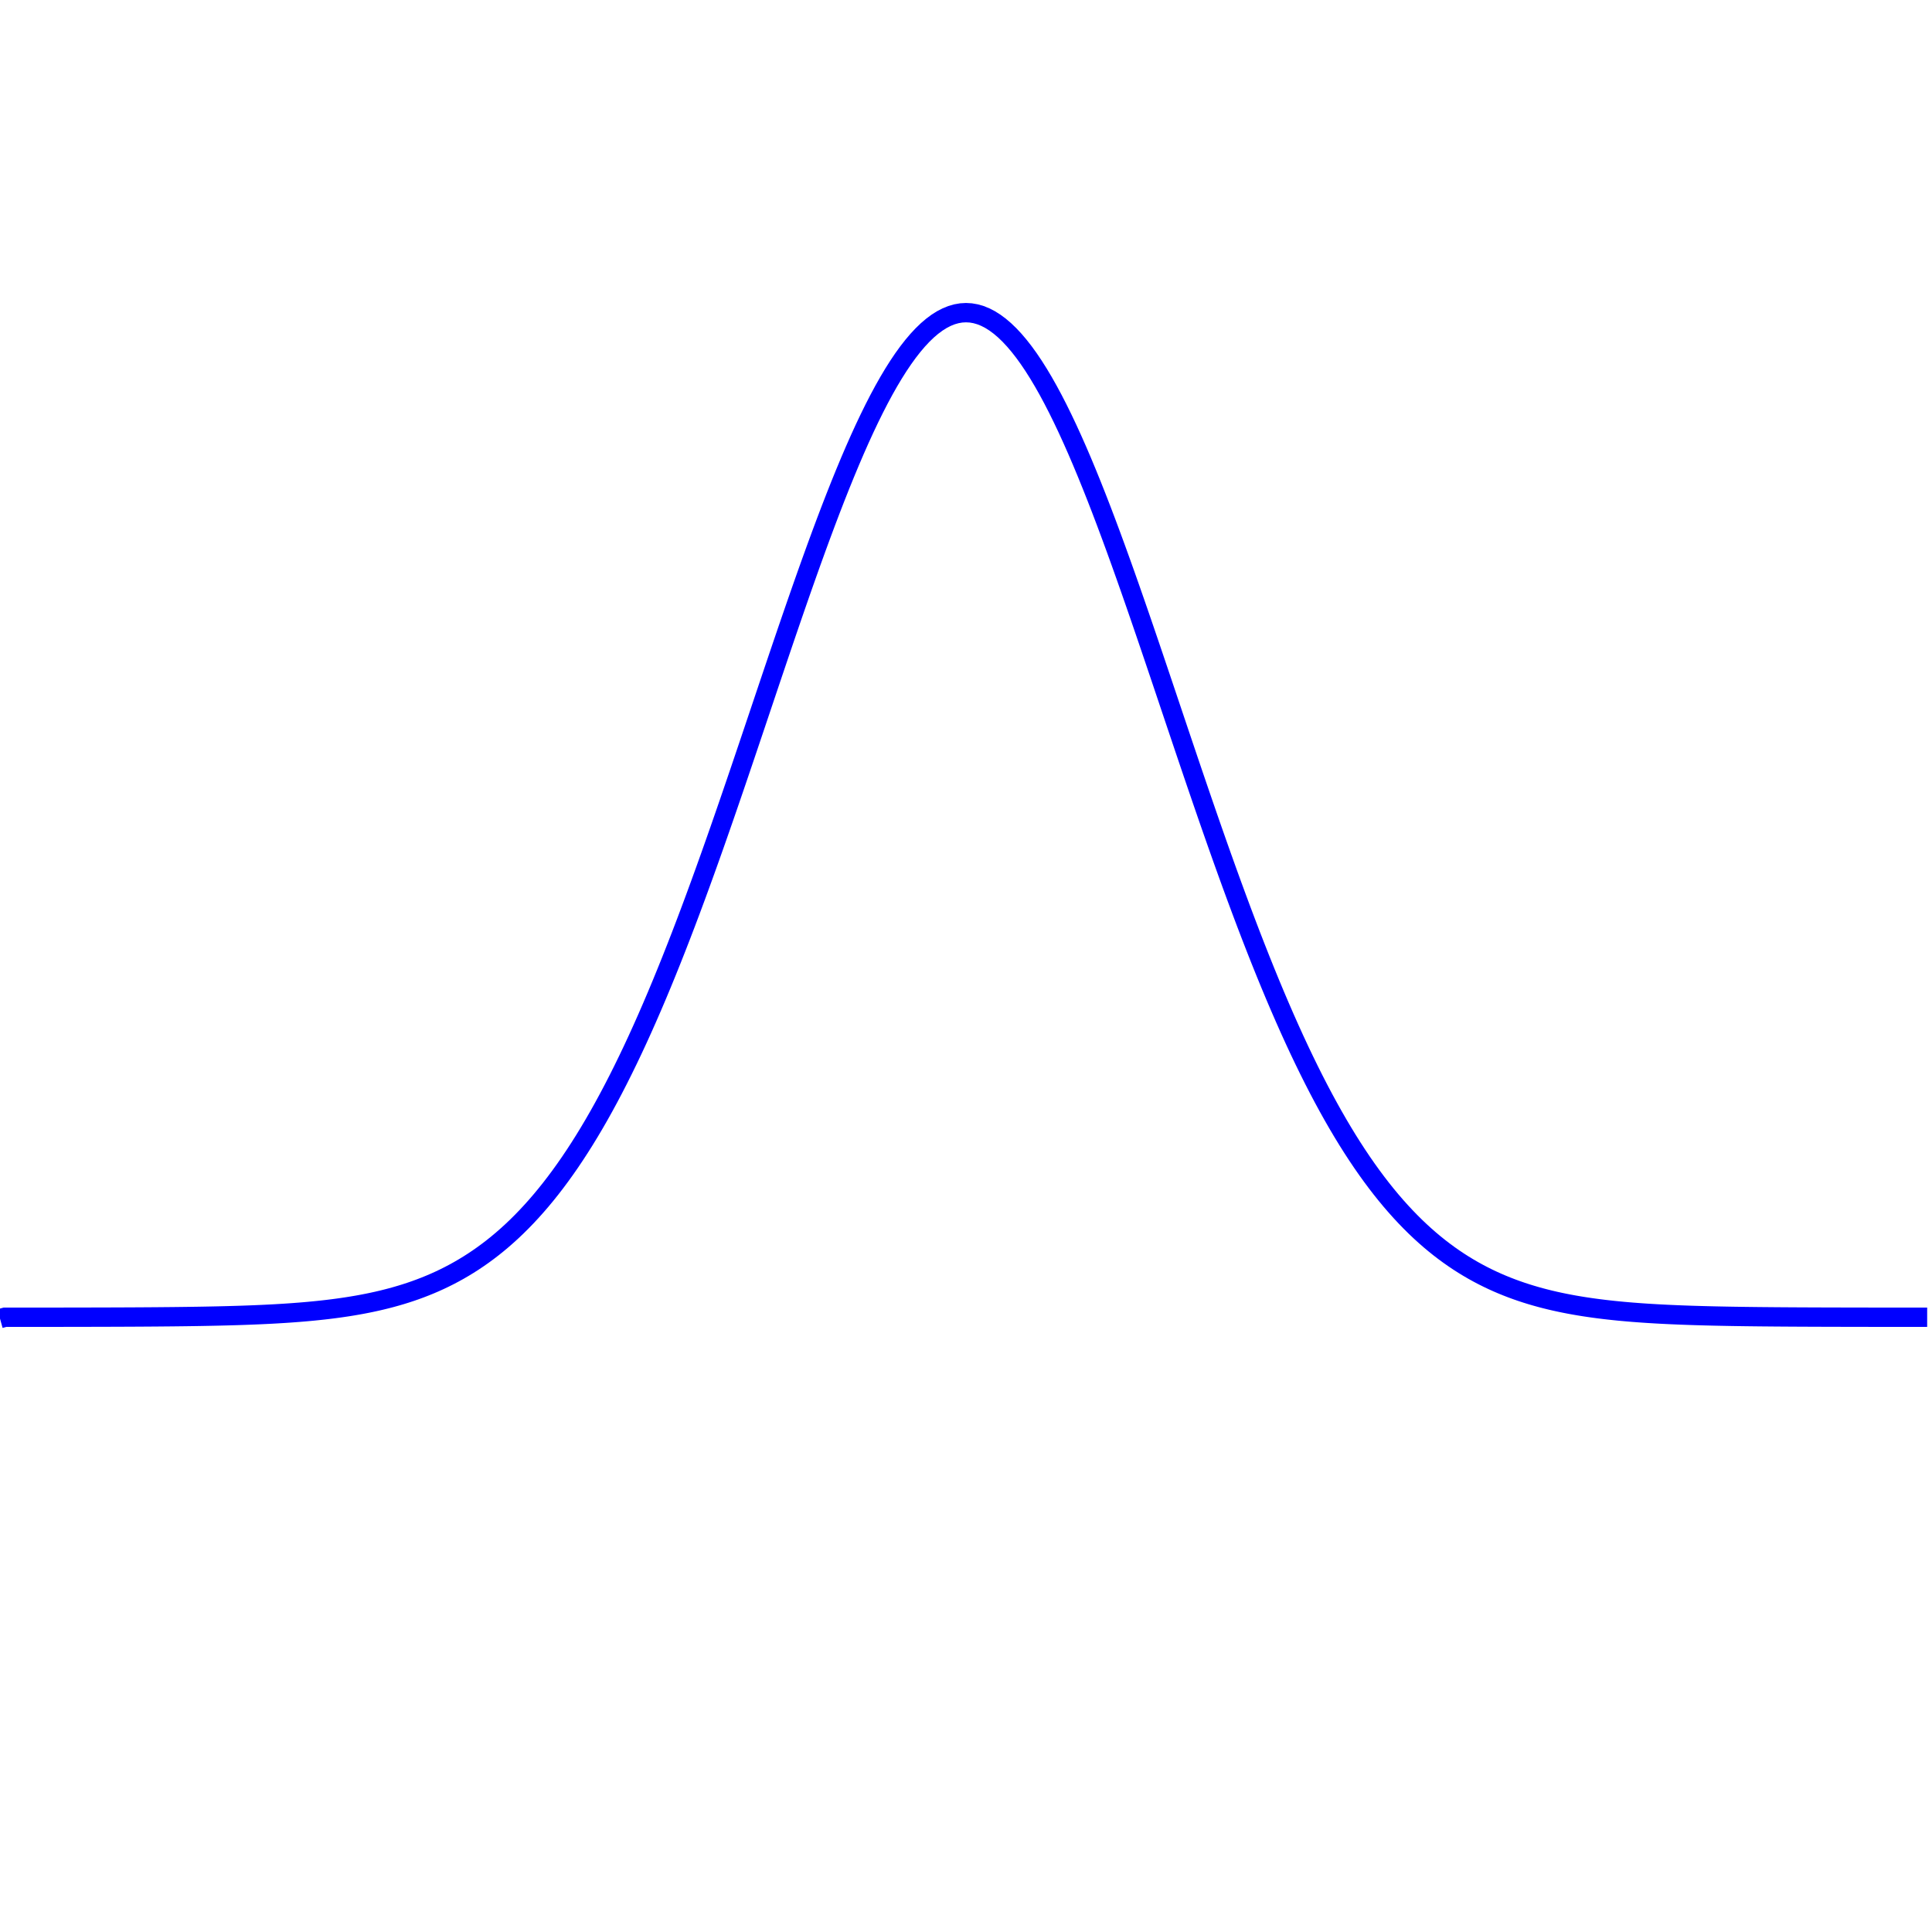
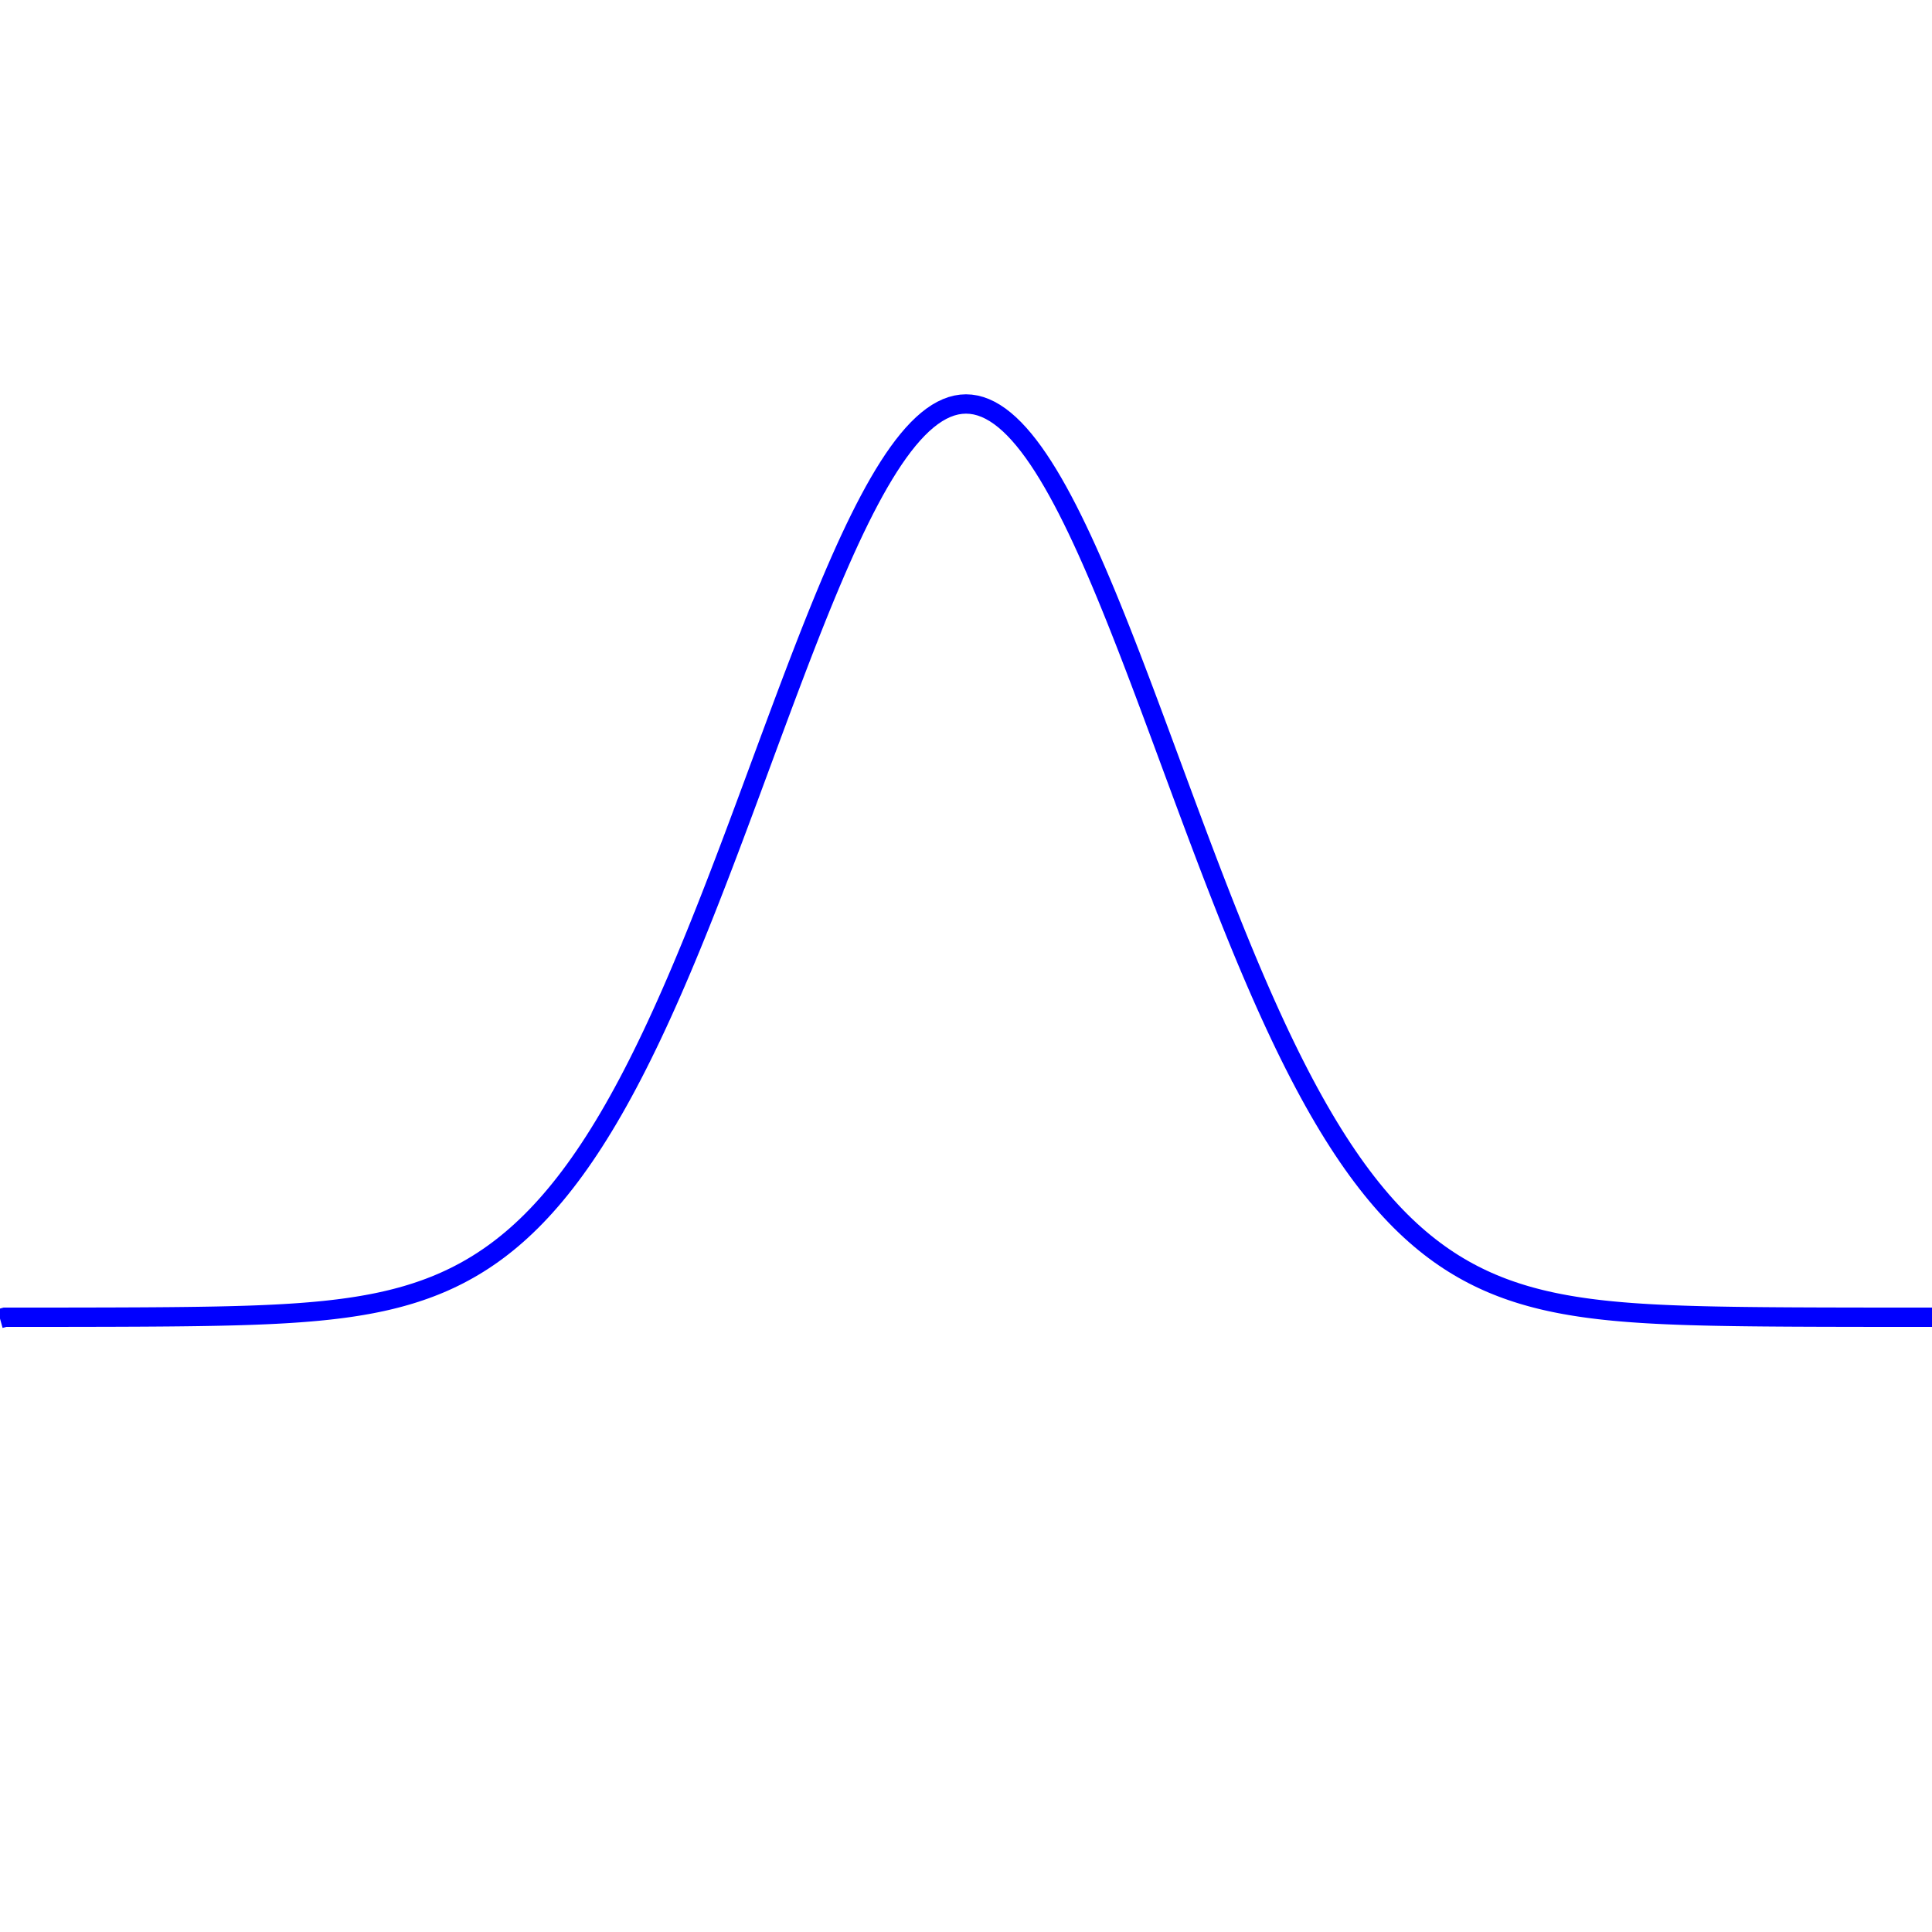
<svg xmlns="http://www.w3.org/2000/svg" width="400" height="400" viewbox="0 0 400 400">
-   <path d="M0 273 L1 272.724 L2 272.723 L3 272.723 L4 272.722 L5 272.722 L6 272.721 L7 272.721 L8 272.72 L9 272.719 L10 272.718 L11 272.717 L12 272.716 L13 272.715 L14 272.713 L15 272.712 L16 272.71 L17 272.708 L18 272.706 L19 272.704 L20 272.702 L21 272.699 L22 272.696 L23 272.693 L24 272.689 L25 272.686 L26 272.681 L27 272.677 L28 272.672 L29 272.666 L30 272.66 L31 272.653 L32 272.646 L33 272.638 L34 272.629 L35 272.62 L36 272.61 L37 272.598 L38 272.586 L39 272.573 L40 272.558 L41 272.543 L42 272.526 L43 272.507 L44 272.487 L45 272.466 L46 272.442 L47 272.417 L48 272.389 L49 272.36 L50 272.328 L51 272.293 L52 272.256 L53 272.215 L54 272.172 L55 272.125 L56 272.075 L57 272.021 L58 271.962 L59 271.9 L60 271.833 L61 271.76 L62 271.683 L63 271.6 L64 271.511 L65 271.416 L66 271.314 L67 271.205 L68 271.089 L69 270.965 L70 270.832 L71 270.69 L72 270.54 L73 270.379 L74 270.208 L75 270.026 L76 269.832 L77 269.626 L78 269.408 L79 269.176 L80 268.93 L81 268.669 L82 268.392 L83 268.1 L84 267.79 L85 267.463 L86 267.117 L87 266.751 L88 266.365 L89 265.958 L90 265.53 L91 265.078 L92 264.602 L93 264.102 L94 263.575 L95 263.023 L96 262.442 L97 261.833 L98 261.194 L99 260.524 L100 259.823 L101 259.089 L102 258.321 L103 257.519 L104 256.681 L105 255.805 L106 254.893 L107 253.941 L108 252.949 L109 251.917 L110 250.843 L111 249.727 L112 248.567 L113 247.362 L114 246.113 L115 244.817 L116 243.474 L117 242.084 L118 240.646 L119 239.159 L120 237.622 L121 236.036 L122 234.399 L123 232.711 L124 230.973 L125 229.182 L126 227.341 L127 225.448 L128 223.503 L129 221.507 L130 219.459 L131 217.361 L132 215.211 L133 213.012 L134 210.762 L135 208.464 L136 206.118 L137 203.724 L138 201.284 L139 198.799 L140 196.27 L141 193.698 L142 191.086 L143 188.433 L144 185.743 L145 183.017 L146 180.258 L147 177.466 L148 174.644 L149 171.795 L150 168.921 L151 166.024 L152 163.108 L153 160.174 L154 157.226 L155 154.267 L156 151.3 L157 148.327 L158 145.353 L159 142.379 L160 139.411 L161 136.451 L162 133.502 L163 130.569 L164 127.655 L165 124.763 L166 121.897 L167 119.061 L168 116.26 L169 113.495 L170 110.772 L171 108.094 L172 105.464 L173 102.887 L174 100.366 L175 97.905 L176 95.507 L177 93.177 L178 90.916 L179 88.73 L180 86.621 L181 84.592 L182 82.647 L183 80.788 L184 79.02 L185 77.343 L186 75.761 L187 74.277 L188 72.893 L189 71.612 L190 70.434 L191 69.363 L192 68.399 L193 67.546 L194 66.803 L195 66.172 L196 65.655 L197 65.251 L198 64.963 L199 64.789 L200 64.732 L201 64.789 L202 64.963 L203 65.251 L204 65.655 L205 66.172 L206 66.803 L207 67.546 L208 68.399 L209 69.363 L210 70.434 L211 71.612 L212 72.893 L213 74.277 L214 75.761 L215 77.343 L216 79.02 L217 80.788 L218 82.647 L219 84.592 L220 86.621 L221 88.73 L222 90.916 L223 93.177 L224 95.507 L225 97.905 L226 100.366 L227 102.887 L228 105.464 L229 108.094 L230 110.772 L231 113.495 L232 116.26 L233 119.061 L234 121.897 L235 124.763 L236 127.655 L237 130.569 L238 133.502 L239 136.451 L240 139.411 L241 142.379 L242 145.353 L243 148.327 L244 151.3 L245 154.267 L246 157.226 L247 160.174 L248 163.108 L249 166.024 L250 168.921 L251 171.795 L252 174.644 L253 177.466 L254 180.258 L255 183.017 L256 185.743 L257 188.433 L258 191.086 L259 193.698 L260 196.27 L261 198.799 L262 201.284 L263 203.724 L264 206.118 L265 208.464 L266 210.762 L267 213.012 L268 215.211 L269 217.361 L270 219.459 L271 221.507 L272 223.503 L273 225.448 L274 227.341 L275 229.182 L276 230.973 L277 232.711 L278 234.399 L279 236.036 L280 237.622 L281 239.159 L282 240.646 L283 242.084 L284 243.474 L285 244.817 L286 246.113 L287 247.362 L288 248.567 L289 249.727 L290 250.843 L291 251.917 L292 252.949 L293 253.941 L294 254.893 L295 255.805 L296 256.681 L297 257.519 L298 258.321 L299 259.089 L300 259.823 L301 260.524 L302 261.194 L303 261.833 L304 262.442 L305 263.023 L306 263.575 L307 264.102 L308 264.602 L309 265.078 L310 265.53 L311 265.958 L312 266.365 L313 266.751 L314 267.117 L315 267.463 L316 267.79 L317 268.1 L318 268.392 L319 268.669 L320 268.93 L321 269.176 L322 269.408 L323 269.626 L324 269.832 L325 270.026 L326 270.208 L327 270.379 L328 270.54 L329 270.69 L330 270.832 L331 270.965 L332 271.089 L333 271.205 L334 271.314 L335 271.416 L336 271.511 L337 271.6 L338 271.683 L339 271.76 L340 271.833 L341 271.9 L342 271.962 L343 272.021 L344 272.075 L345 272.125 L346 272.172 L347 272.215 L348 272.256 L349 272.293 L350 272.328 L351 272.36 L352 272.389 L353 272.417 L354 272.442 L355 272.466 L356 272.487 L357 272.507 L358 272.526 L359 272.543 L360 272.558 L361 272.573 L362 272.586 L363 272.598 L364 272.61 L365 272.62 L366 272.629 L367 272.638 L368 272.646 L369 272.653 L370 272.66 L371 272.666 L372 272.672 L373 272.677 L374 272.681 L375 272.686 L376 272.689 L377 272.693 L378 272.696 L379 272.699 L380 272.702 L381 272.704 L382 272.706 L383 272.708 L384 272.71 L385 272.712 L386 272.713 L387 272.715 L388 272.716 L389 272.717 L390 272.718 L391 272.719 L392 272.72 L393 272.721 L394 272.721 L395 272.722 L396 272.722 L397 272.723 L398 272.723 L399 272.724 " stroke="blue" stroke-width="4" fill="none" />
+   <path d="M0 273 L1 272.724 L2 272.724 L3 272.723 L4 272.723 L5 272.722 L6 272.722 L7 272.721 L8 272.721 L9 272.72 L10 272.719 L11 272.718 L12 272.717 L13 272.716 L14 272.715 L15 272.713 L16 272.712 L17 272.71 L18 272.708 L19 272.706 L20 272.704 L21 272.702 L22 272.699 L23 272.696 L24 272.693 L25 272.689 L26 272.685 L27 272.681 L28 272.677 L29 272.672 L30 272.666 L31 272.66 L32 272.653 L33 272.646 L34 272.638 L35 272.63 L36 272.62 L37 272.61 L38 272.599 L39 272.587 L40 272.574 L41 272.56 L42 272.544 L43 272.527 L44 272.509 L45 272.49 L46 272.468 L47 272.445 L48 272.42 L49 272.393 L50 272.364 L51 272.333 L52 272.299 L53 272.262 L54 272.222 L55 272.18 L56 272.134 L57 272.085 L58 272.032 L59 271.975 L60 271.914 L61 271.848 L62 271.778 L63 271.702 L64 271.622 L65 271.535 L66 271.443 L67 271.344 L68 271.238 L69 271.125 L70 271.004 L71 270.876 L72 270.738 L73 270.592 L74 270.437 L75 270.271 L76 270.095 L77 269.908 L78 269.71 L79 269.499 L80 269.275 L81 269.038 L82 268.786 L83 268.52 L84 268.239 L85 267.941 L86 267.627 L87 267.294 L88 266.944 L89 266.574 L90 266.184 L91 265.773 L92 265.341 L93 264.886 L94 264.407 L95 263.905 L96 263.377 L97 262.823 L98 262.242 L99 261.634 L100 260.996 L101 260.329 L102 259.631 L103 258.901 L104 258.139 L105 257.344 L106 256.514 L107 255.649 L108 254.747 L109 253.809 L110 252.833 L111 251.818 L112 250.763 L113 249.668 L114 248.532 L115 247.354 L116 246.134 L117 244.87 L118 243.562 L119 242.211 L120 240.814 L121 239.371 L122 237.883 L123 236.349 L124 234.768 L125 233.141 L126 231.467 L127 229.746 L128 227.978 L129 226.163 L130 224.302 L131 222.394 L132 220.44 L133 218.44 L134 216.396 L135 214.306 L136 212.173 L137 209.997 L138 207.779 L139 205.52 L140 203.221 L141 200.883 L142 198.508 L143 196.097 L144 193.651 L145 191.173 L146 188.664 L147 186.126 L148 183.561 L149 180.971 L150 178.358 L151 175.725 L152 173.073 L153 170.406 L154 167.726 L155 165.036 L156 162.339 L157 159.636 L158 156.932 L159 154.229 L160 151.531 L161 148.84 L162 146.159 L163 143.492 L164 140.843 L165 138.214 L166 135.609 L167 133.031 L168 130.484 L169 127.971 L170 125.495 L171 123.06 L172 120.67 L173 118.327 L174 116.035 L175 113.798 L176 111.618 L177 109.499 L178 107.445 L179 105.457 L180 103.54 L181 101.695 L182 99.927 L183 98.237 L184 96.629 L185 95.105 L186 93.667 L187 92.318 L188 91.06 L189 89.895 L190 88.824 L191 87.85 L192 86.975 L193 86.199 L194 85.523 L195 84.95 L196 84.479 L197 84.113 L198 83.85 L199 83.693 L200 83.64 L201 83.693 L202 83.85 L203 84.113 L204 84.479 L205 84.95 L206 85.523 L207 86.199 L208 86.975 L209 87.85 L210 88.824 L211 89.895 L212 91.06 L213 92.318 L214 93.667 L215 95.105 L216 96.629 L217 98.237 L218 99.927 L219 101.695 L220 103.54 L221 105.457 L222 107.445 L223 109.499 L224 111.618 L225 113.798 L226 116.035 L227 118.327 L228 120.67 L229 123.06 L230 125.495 L231 127.971 L232 130.484 L233 133.031 L234 135.609 L235 138.214 L236 140.843 L237 143.492 L238 146.159 L239 148.84 L240 151.531 L241 154.229 L242 156.932 L243 159.636 L244 162.339 L245 165.036 L246 167.726 L247 170.406 L248 173.073 L249 175.725 L250 178.358 L251 180.971 L252 183.561 L253 186.126 L254 188.664 L255 191.173 L256 193.651 L257 196.097 L258 198.508 L259 200.883 L260 203.221 L261 205.52 L262 207.779 L263 209.997 L264 212.173 L265 214.306 L266 216.396 L267 218.44 L268 220.44 L269 222.394 L270 224.302 L271 226.163 L272 227.978 L273 229.746 L274 231.467 L275 233.141 L276 234.768 L277 236.349 L278 237.883 L279 239.371 L280 240.814 L281 242.211 L282 243.562 L283 244.87 L284 246.134 L285 247.354 L286 248.532 L287 249.668 L288 250.763 L289 251.818 L290 252.833 L291 253.809 L292 254.747 L293 255.649 L294 256.514 L295 257.344 L296 258.139 L297 258.901 L298 259.631 L299 260.329 L300 260.996 L301 261.634 L302 262.242 L303 262.823 L304 263.377 L305 263.905 L306 264.407 L307 264.886 L308 265.341 L309 265.773 L310 266.184 L311 266.574 L312 266.944 L313 267.294 L314 267.627 L315 267.941 L316 268.239 L317 268.52 L318 268.786 L319 269.038 L320 269.275 L321 269.499 L322 269.71 L323 269.908 L324 270.095 L325 270.271 L326 270.437 L327 270.592 L328 270.738 L329 270.876 L330 271.004 L331 271.125 L332 271.238 L333 271.344 L334 271.443 L335 271.535 L336 271.622 L337 271.702 L338 271.778 L339 271.848 L340 271.914 L341 271.975 L342 272.032 L343 272.085 L344 272.134 L345 272.18 L346 272.222 L347 272.262 L348 272.299 L349 272.333 L350 272.364 L351 272.393 L352 272.42 L353 272.445 L354 272.468 L355 272.49 L356 272.509 L357 272.527 L358 272.544 L359 272.56 L360 272.574 L361 272.587 L362 272.599 L363 272.61 L364 272.62 L365 272.63 L366 272.638 L367 272.646 L368 272.653 L369 272.66 L370 272.666 L371 272.672 L372 272.677 L373 272.681 L374 272.685 L375 272.689 L376 272.693 L377 272.696 L378 272.699 L379 272.702 L380 272.704 L381 272.706 L382 272.708 L383 272.71 L384 272.712 L385 272.713 L386 272.715 L387 272.716 L388 272.717 L389 272.718 L390 272.719 L391 272.72 L392 272.721 L393 272.721 L394 272.722 L395 272.722 L396 272.723 L397 272.723 L398 272.724 L399 272.724 L400 272.724 " stroke="blue" stroke-width="4" fill="none" />
</svg>
